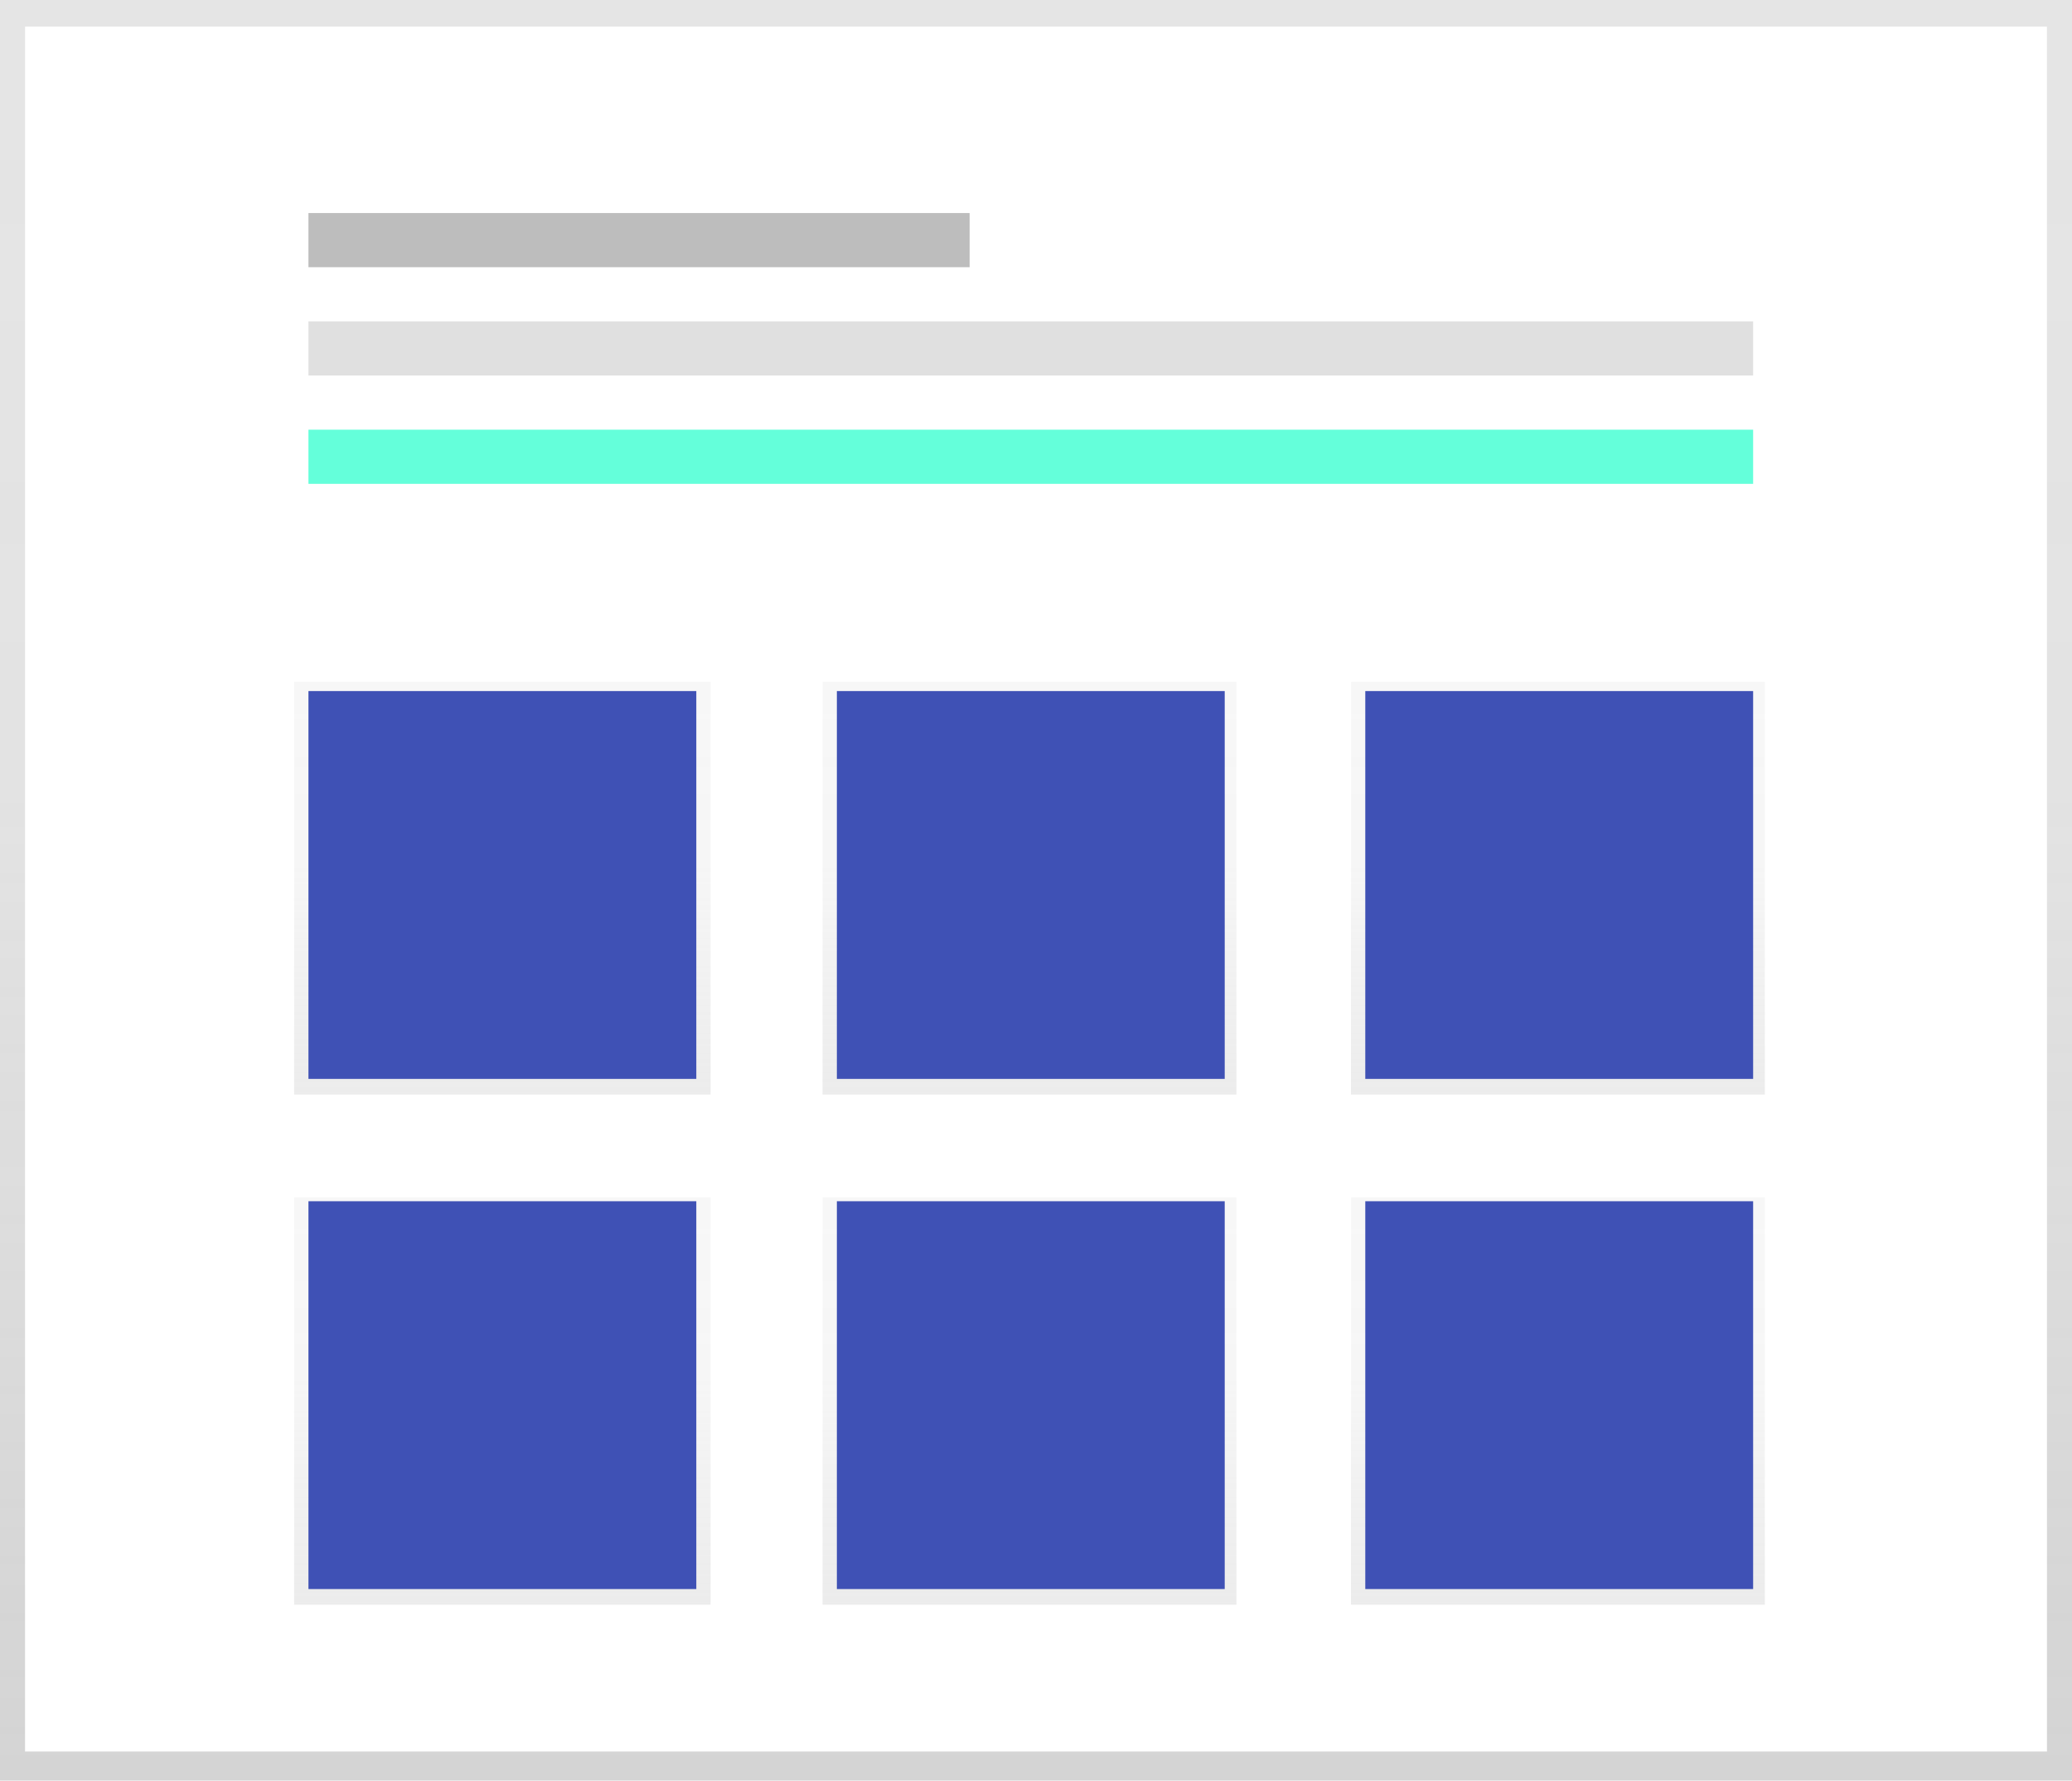
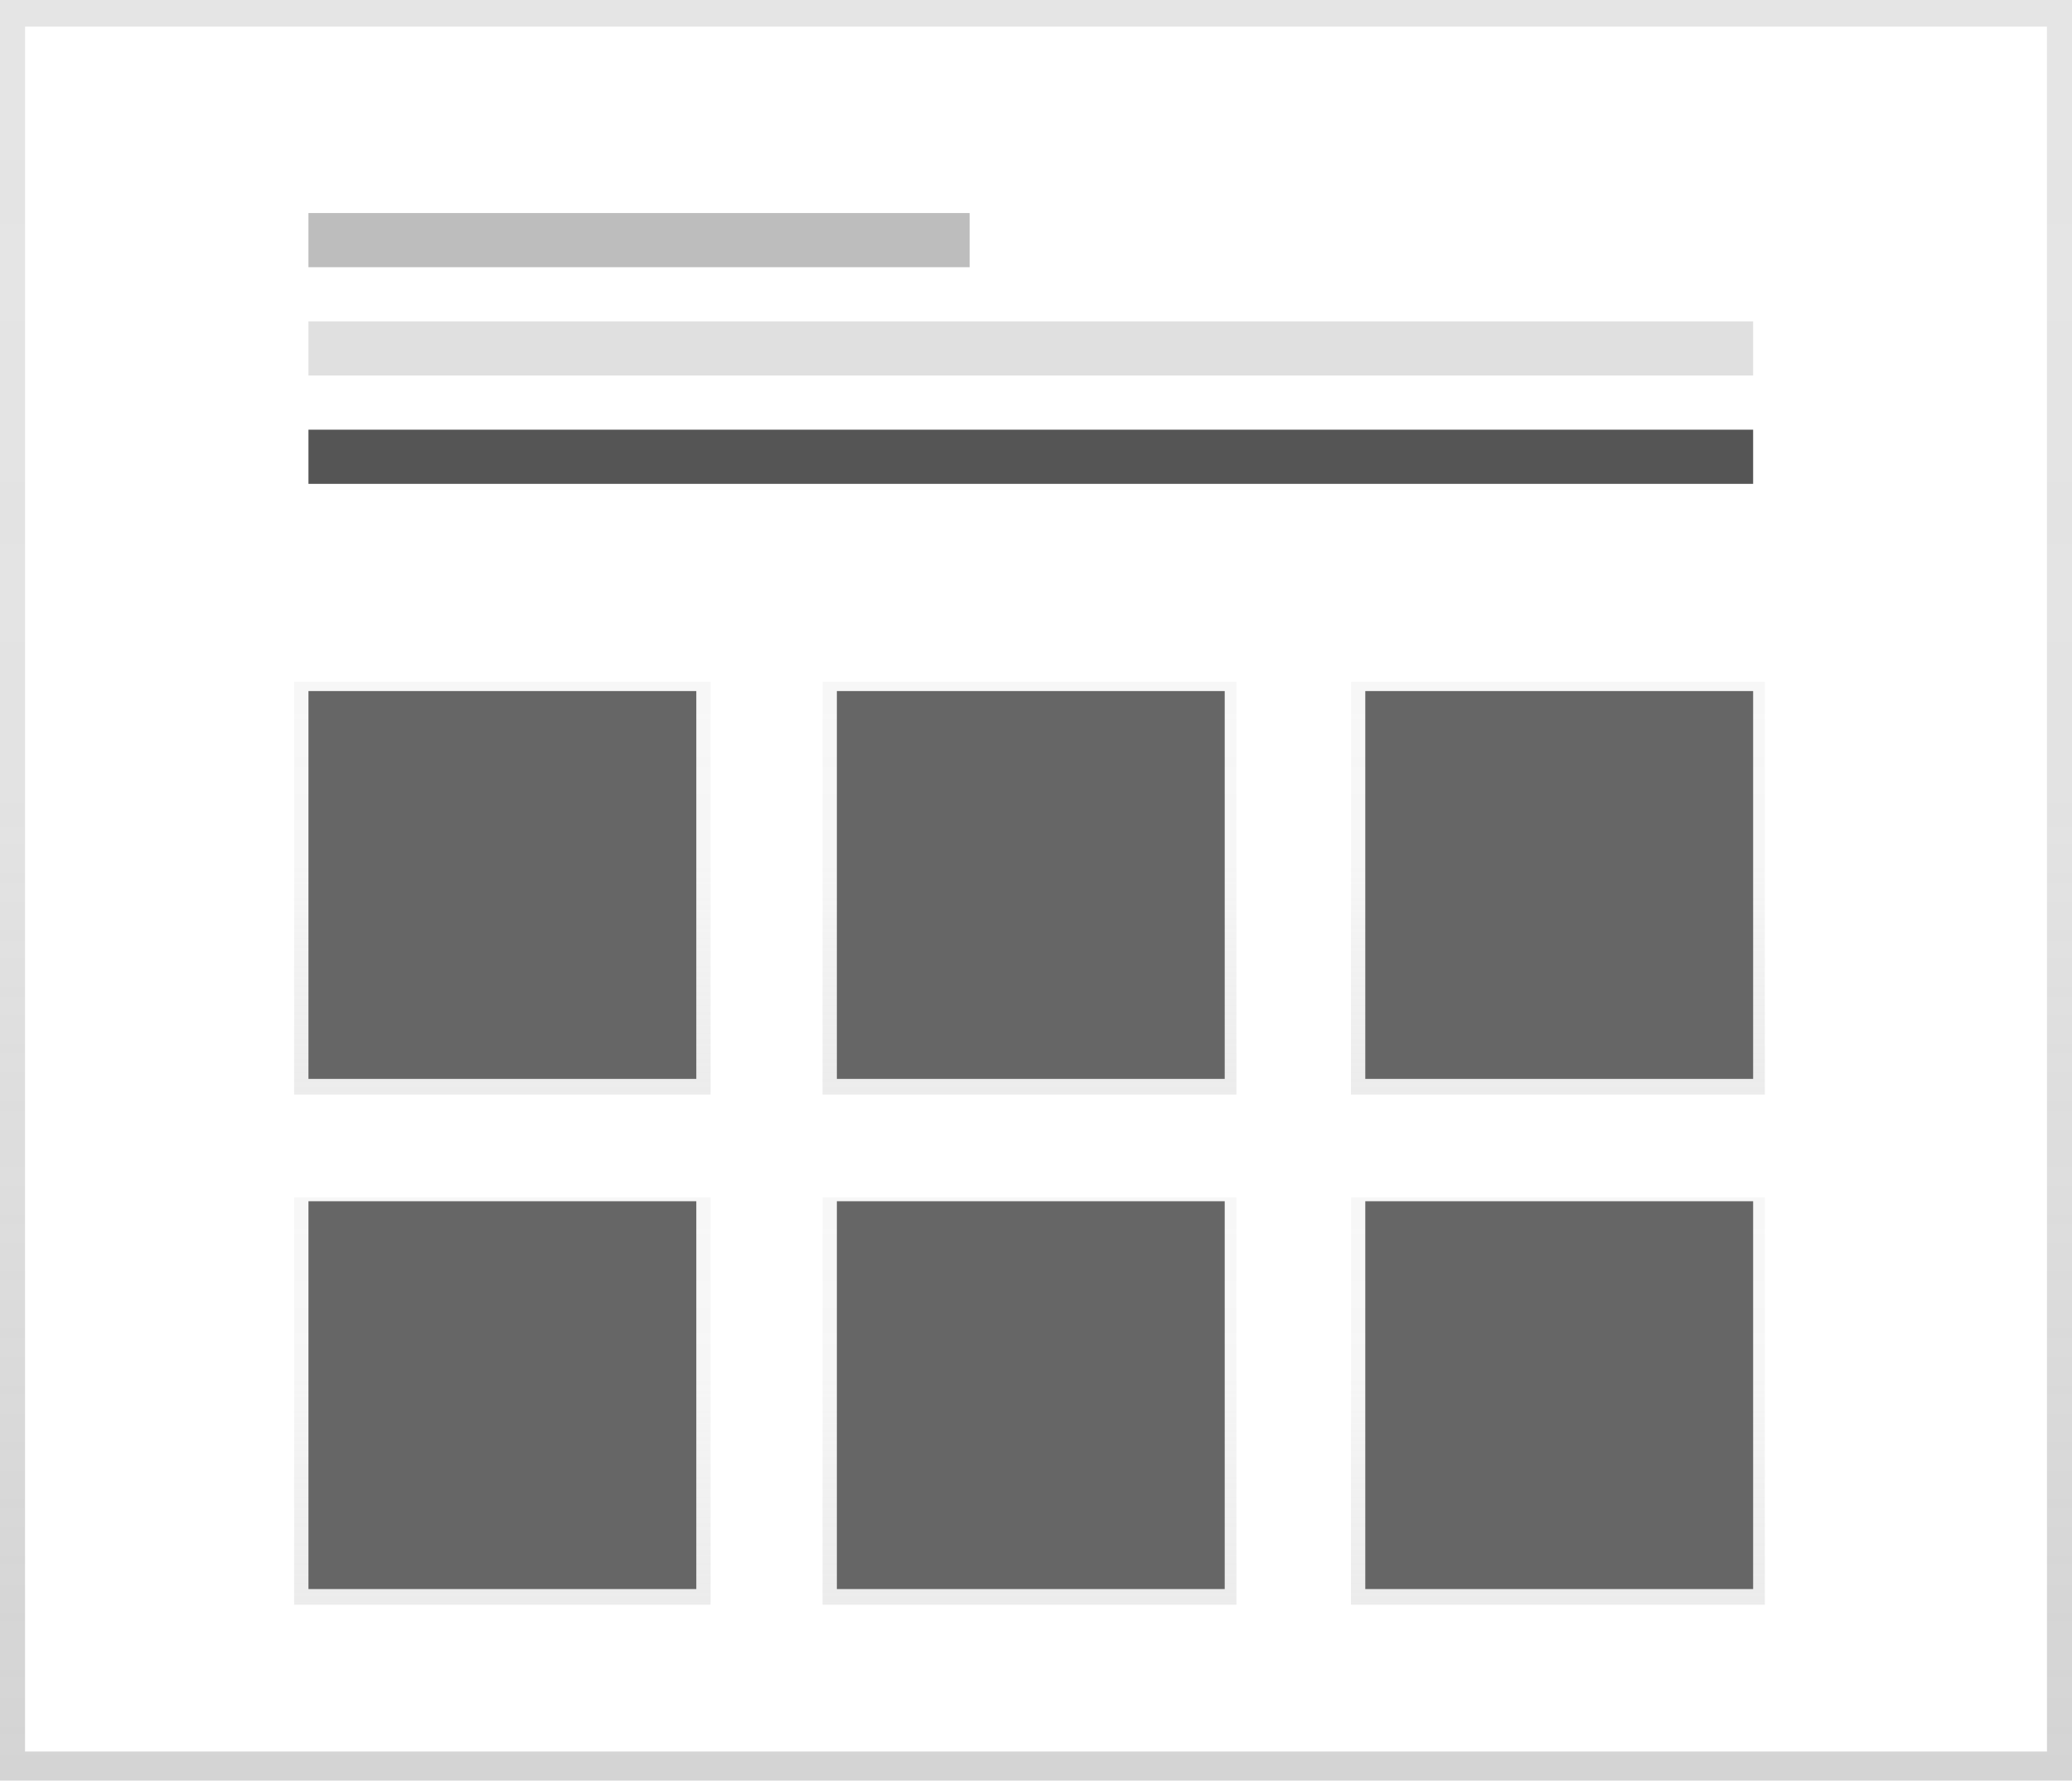
<svg xmlns="http://www.w3.org/2000/svg" xmlns:xlink="http://www.w3.org/1999/xlink" viewBox="0 0 796 684">
  <defs>
    <linearGradient id="b" x1="398" y1="684" x2="398" gradientUnits="userSpaceOnUse">
      <stop offset=".01" stop-color="gray" stop-opacity=".25" />
      <stop offset=".54" stop-color="gray" stop-opacity=".12" />
      <stop offset="1" stop-color="gray" stop-opacity=".1" />
    </linearGradient>
    <linearGradient id="a" x1="193" y1="420.5" x2="193" y2="262" gradientUnits="userSpaceOnUse">
      <stop offset="0" stop-color="#b3b3b3" stop-opacity=".25" />
      <stop offset=".54" stop-color="#b3b3b3" stop-opacity=".12" />
      <stop offset="1" stop-color="#b3b3b3" stop-opacity=".1" />
    </linearGradient>
    <linearGradient id="c" x1="395.5" x2="395.5" y2="262" xlink:href="#a" />
    <linearGradient id="d" x1="598.5" x2="598.5" y2="262" xlink:href="#a" />
    <linearGradient id="e" y1="616.5" y2="460" xlink:href="#a" />
    <linearGradient id="f" x1="395.5" y1="616.5" x2="395.5" y2="460" xlink:href="#a" />
    <linearGradient id="g" x1="598.5" y1="616.5" x2="598.5" y2="460" xlink:href="#a" />
  </defs>
  <path fill="url(#b)" d="M0 0h796v684H0z" />
  <path fill="#fff" d="M9.62 10.23h776.76v662.68H9.62z" />
  <path fill="#bdbdbd" d="M118.5 81.85h254v20.81h-254z" />
  <path fill="#e0e0e0" d="M118.5 123.47h555v20.81h-555z" />
-   <path fill="#64ffda" d="M118.5 165.08h555v20.81h-555z" />
+   <path fill="#555" d="M118.5 165.08h555v20.81h-555z" />
  <path fill="url(#a)" d="M113 262h160v158.5H113z" />
  <path fill="url(#c)" d="M316 262h159v158.5H316z" />
  <path fill="url(#d)" d="M519 262h159v158.5H519z" />
  <path fill="url(#e)" d="M113 460h160v156.5H113z" />
  <path fill="url(#f)" d="M316 460h159v156.5H316z" />
  <path fill="url(#g)" d="M519 460h159v156.5H519z" />
-   <path fill="#3f51b5" d="M118.5 265.5h149v149h-149zM321.5 265.5h149v149h-149zM524.5 265.5h149v149h-149zM118.5 461.5h149v149h-149zM321.5 461.5h149v149h-149zM524.5 461.5h149v149h-149z" />
+   <path fill="#666" d="M118.5 265.5h149v149h-149zM321.5 265.5h149v149h-149zM524.5 265.5h149v149h-149zM118.5 461.5h149v149h-149zM321.5 461.5h149v149h-149zM524.5 461.5h149v149h-149z" />
</svg>
